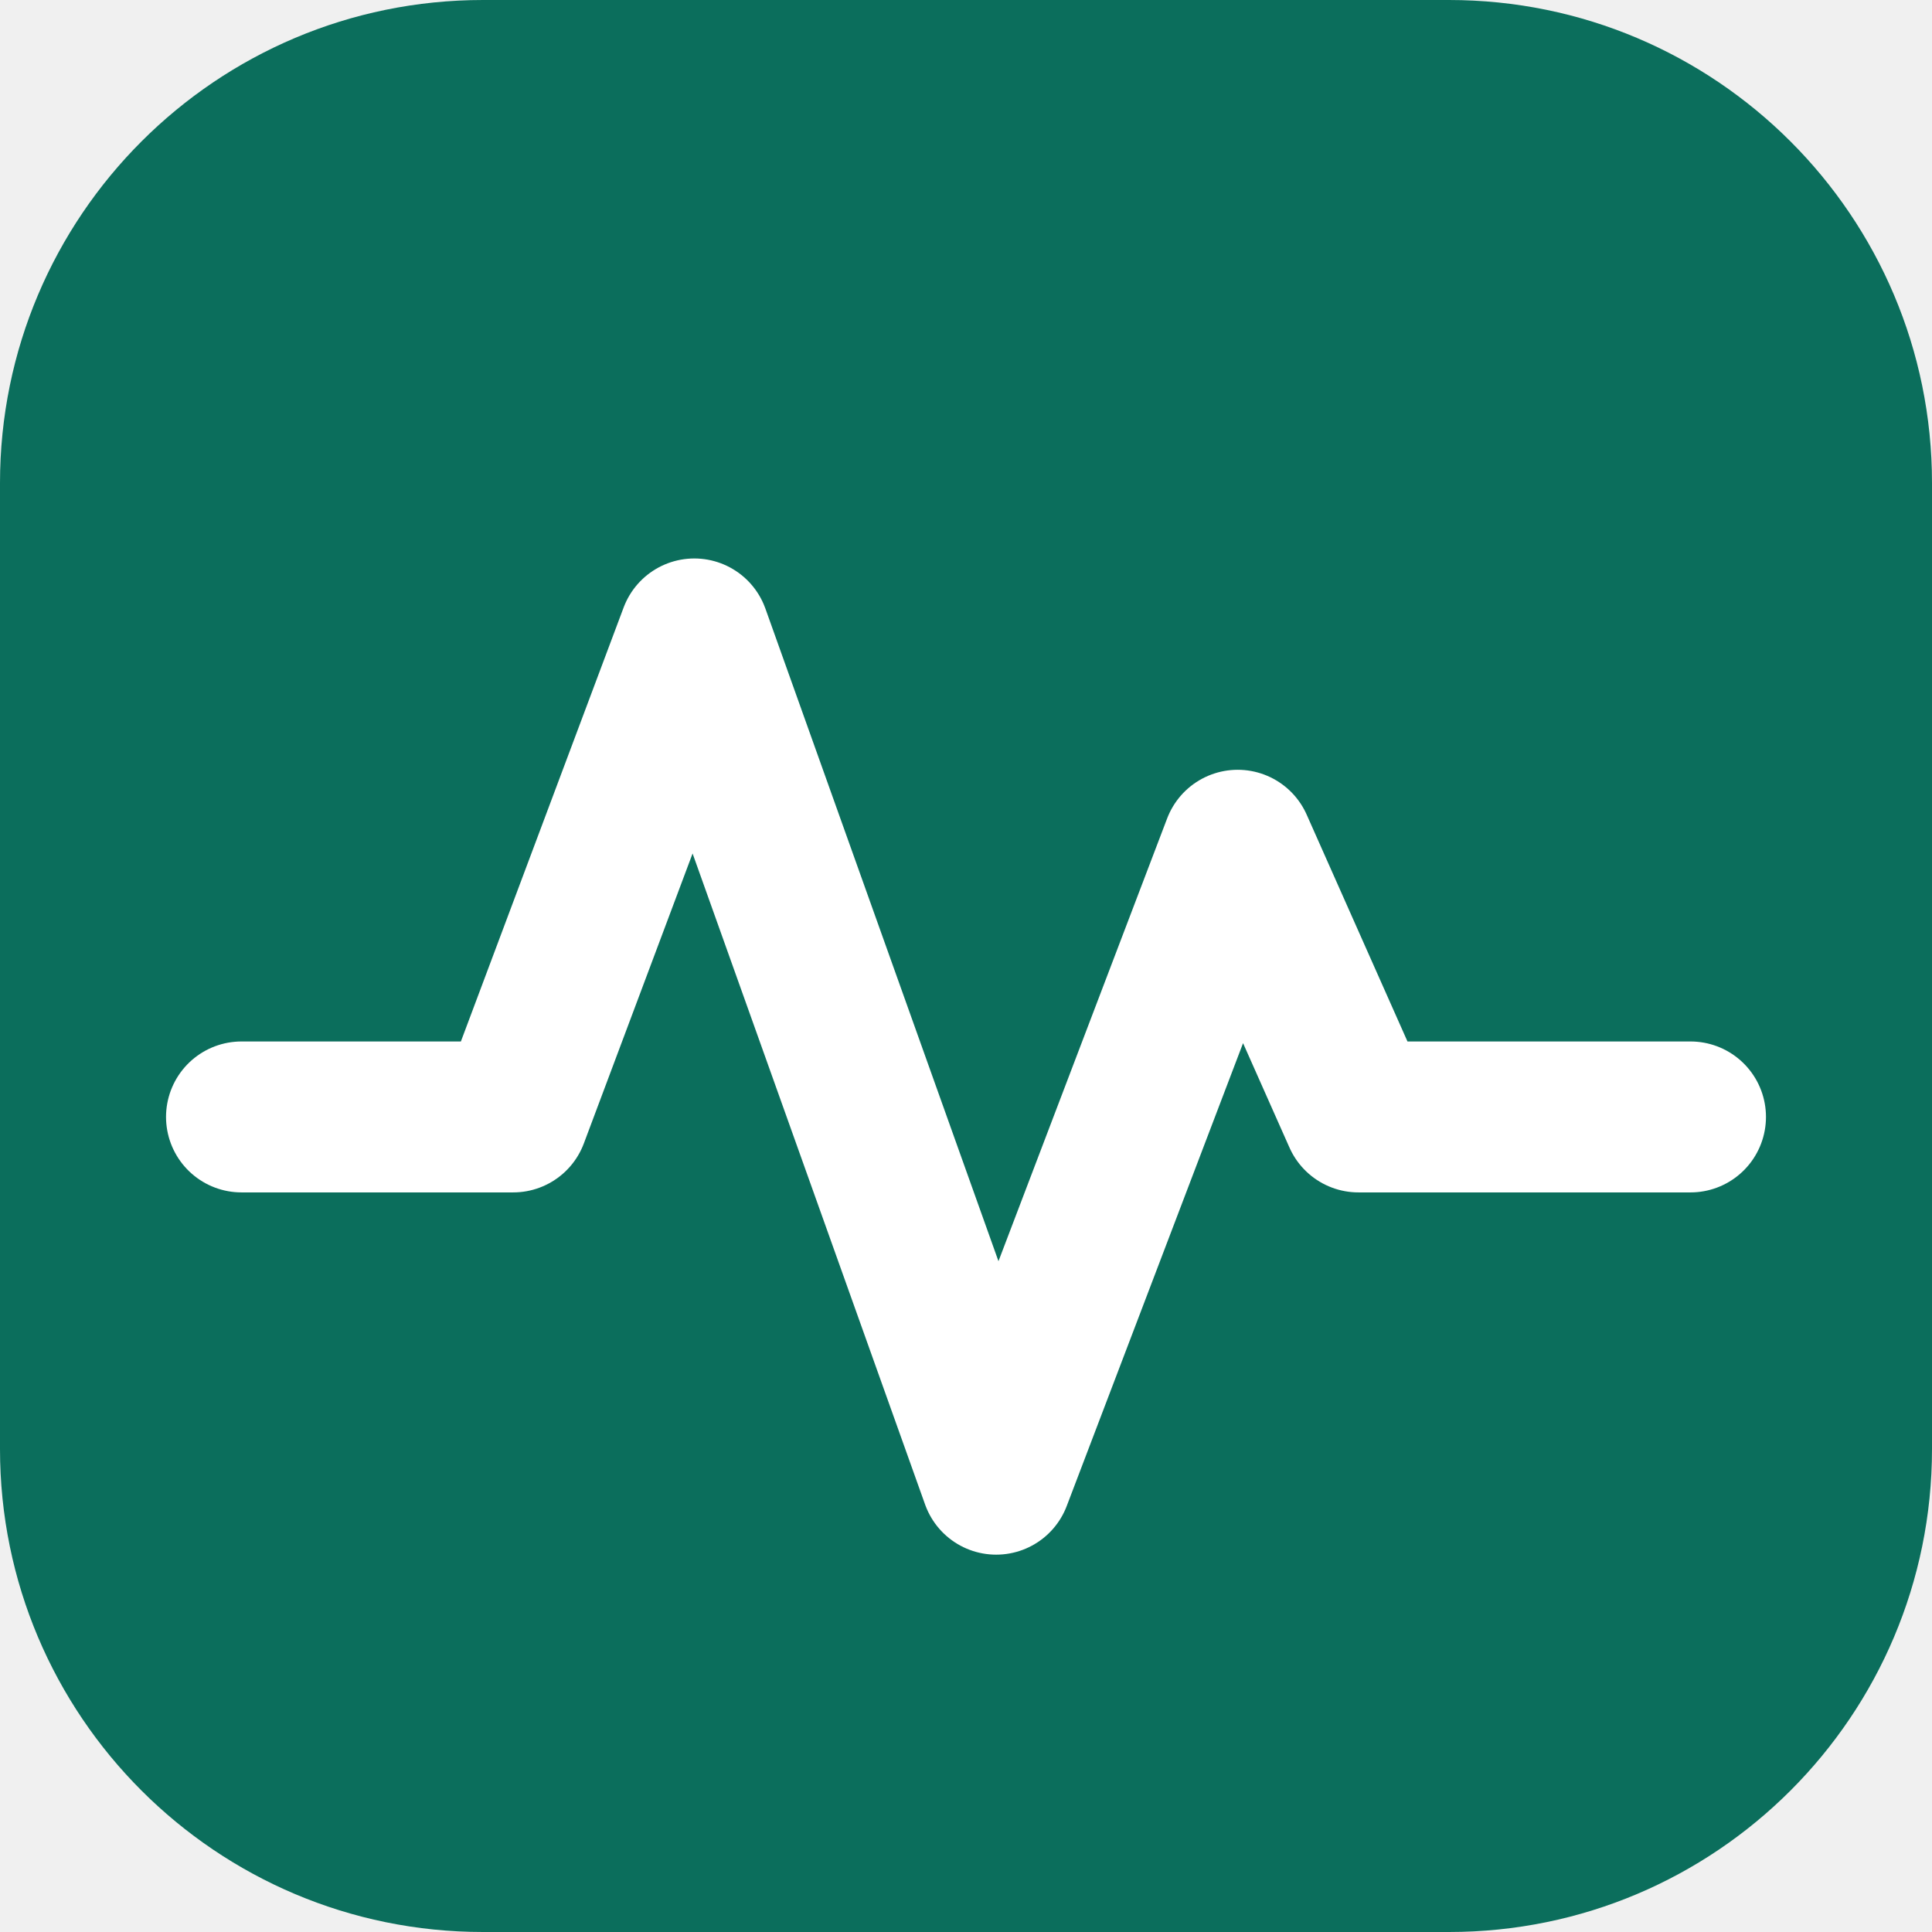
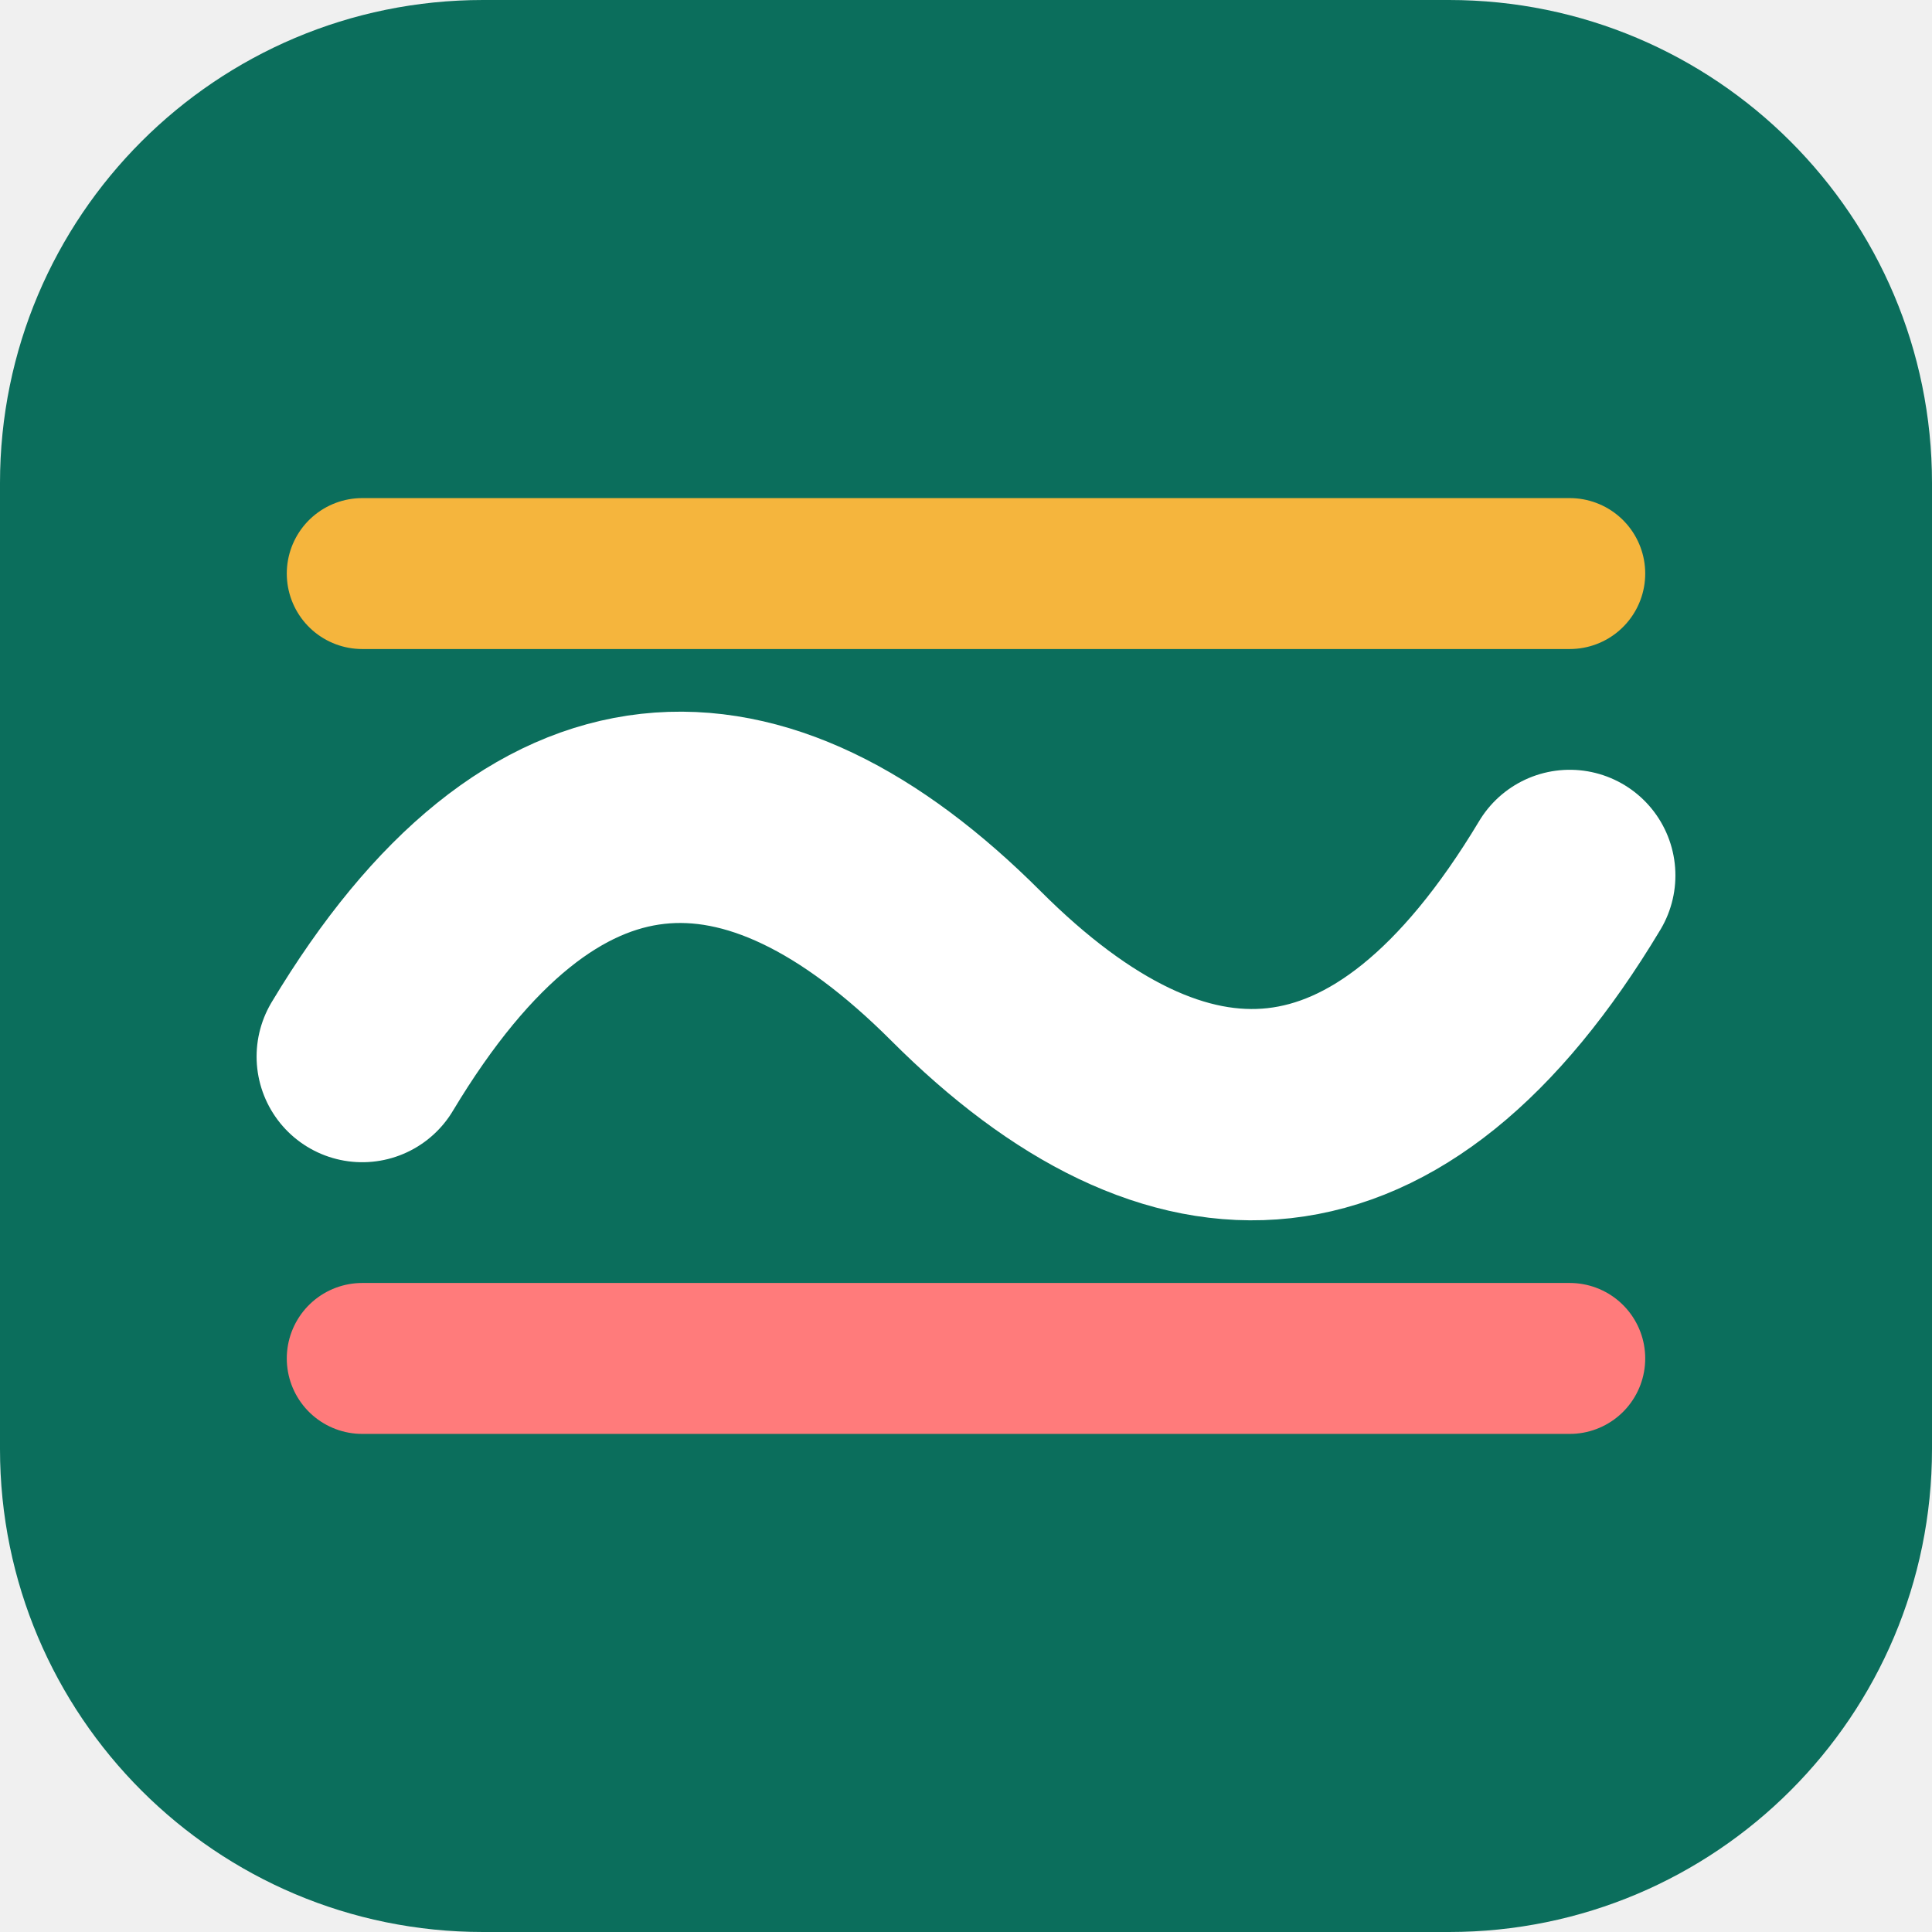
<svg xmlns="http://www.w3.org/2000/svg" viewBox="0 0 64 64">
  <rect width="64" height="64" rx="16" fill="#0b6e5c" />
-   <path d="M8 37h9l6-16 10 28 8-21 4 9h11" fill="none" stroke="#fff" stroke-width="5" stroke-linecap="round" stroke-linejoin="round" />
+   <path d="M12 19h40" stroke="#f5b53d" stroke-width="5" stroke-linecap="round" />
+   <path d="M12 45h40" stroke="#ff7b7b" stroke-width="5" stroke-linecap="round" />
+   <path d="M12 35c6-10 13-10 20-3s14 7 20-3" fill="none" stroke="#fff" stroke-width="7" stroke-linecap="round" />
</svg>
